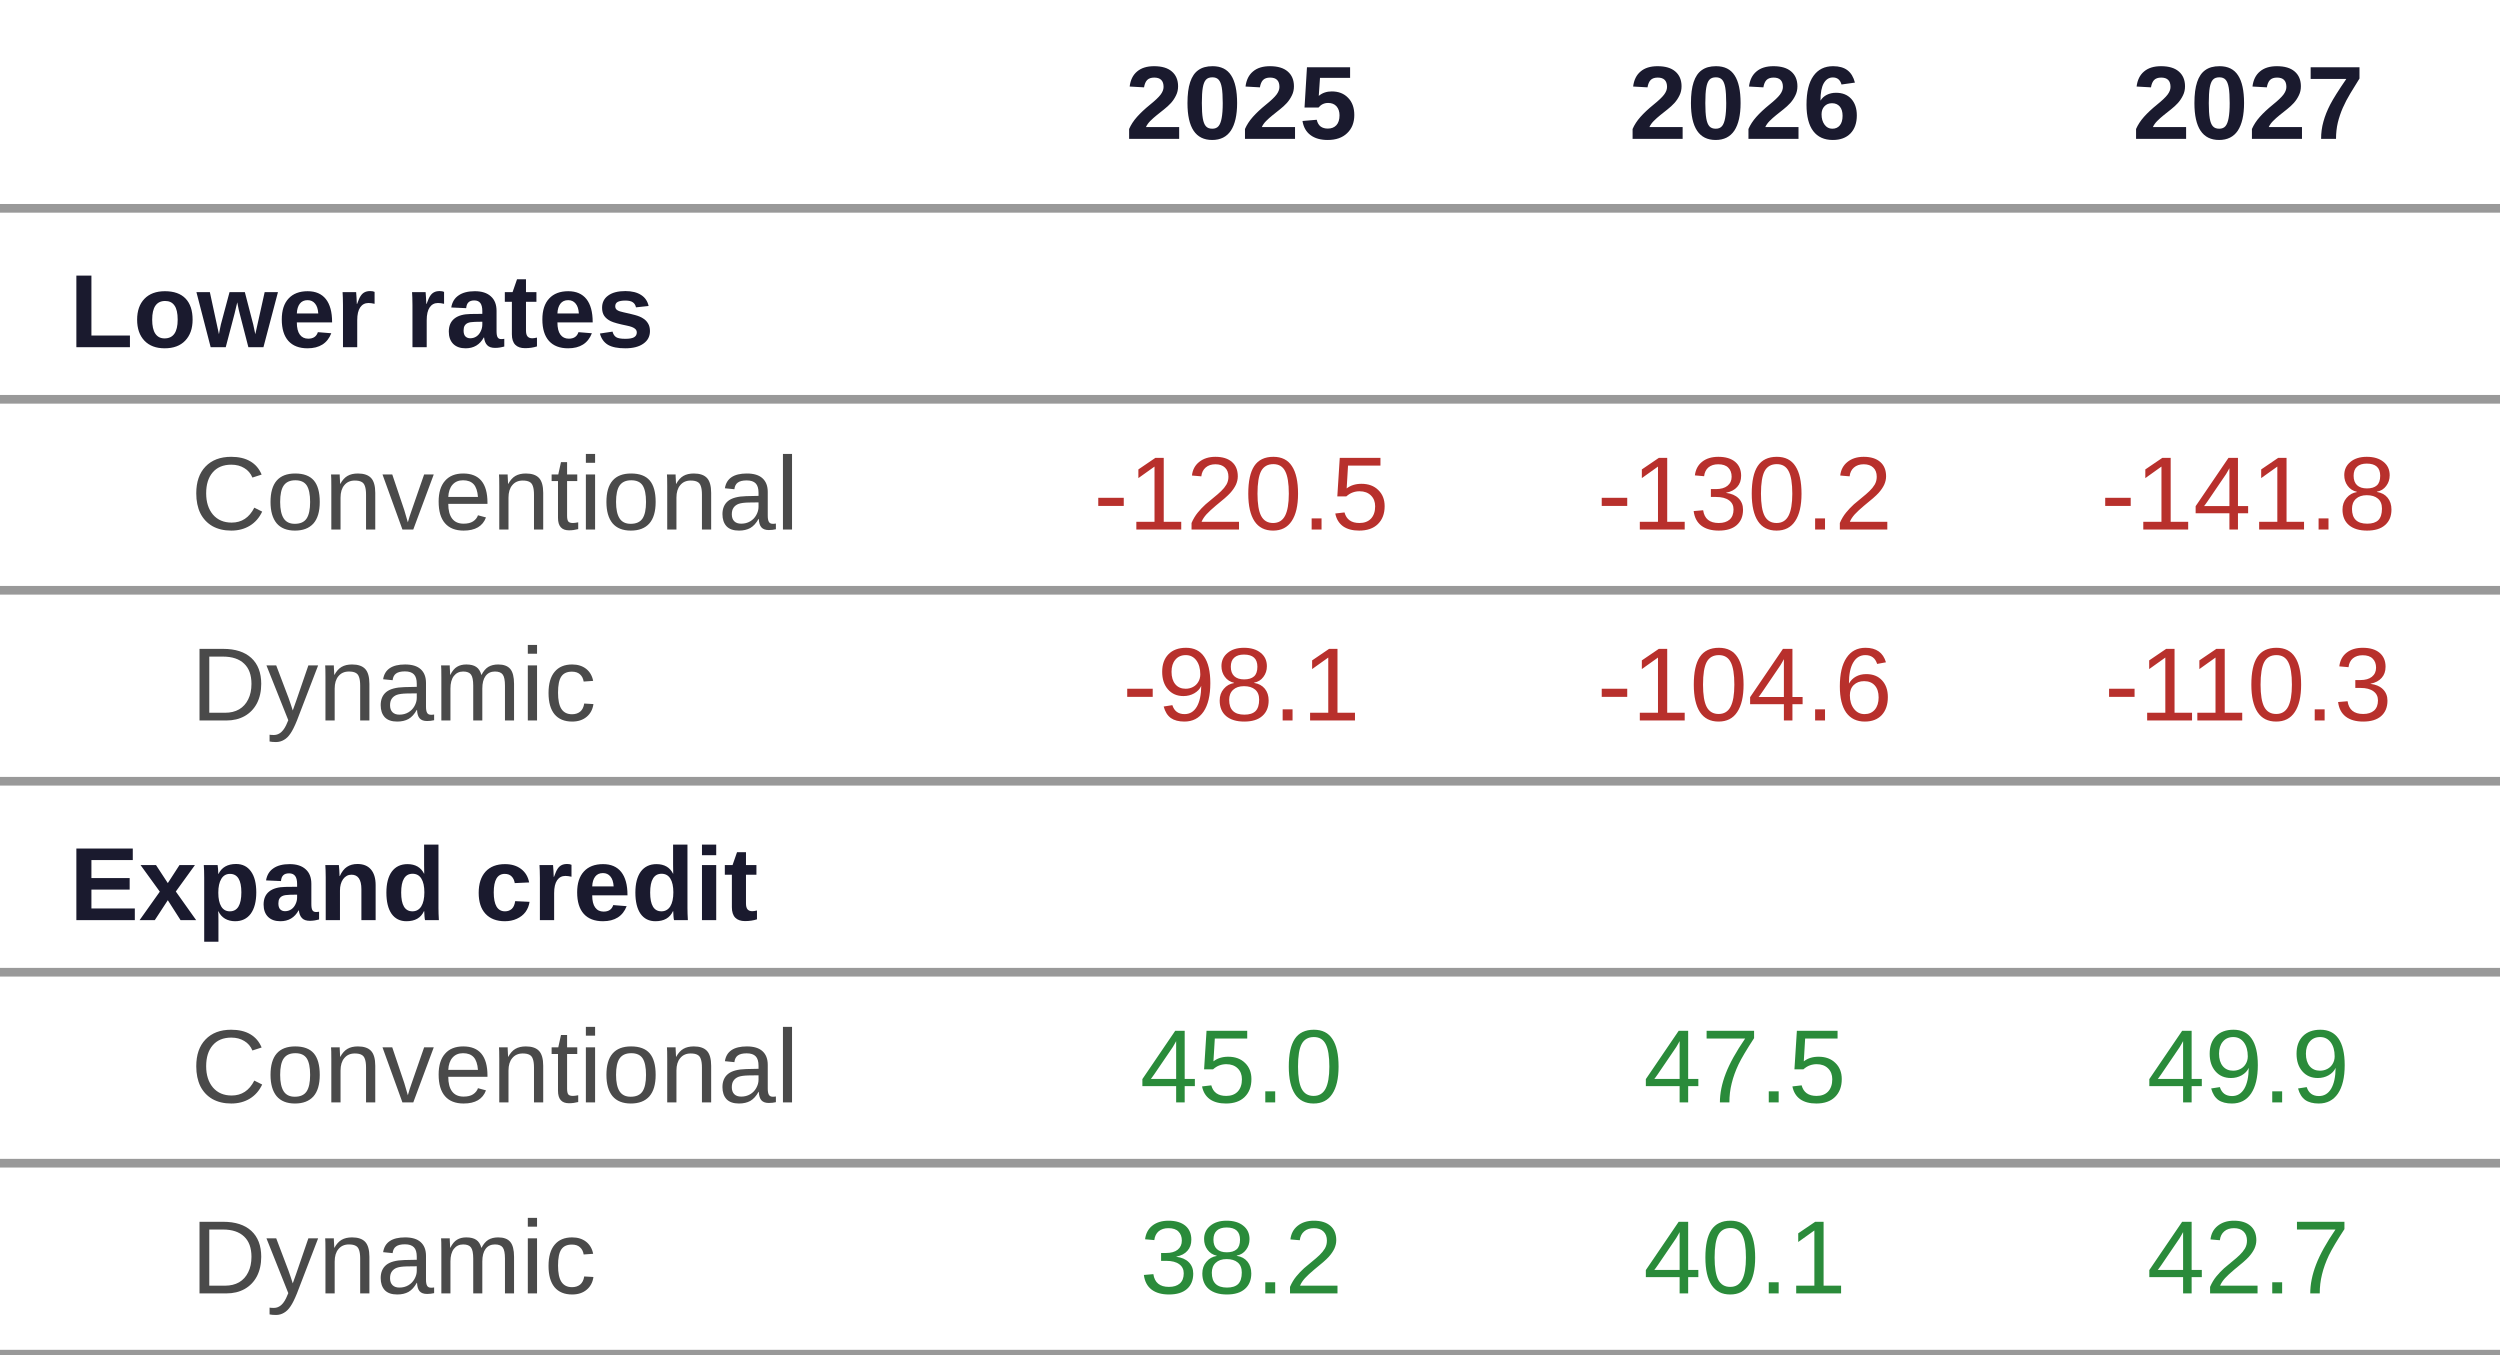
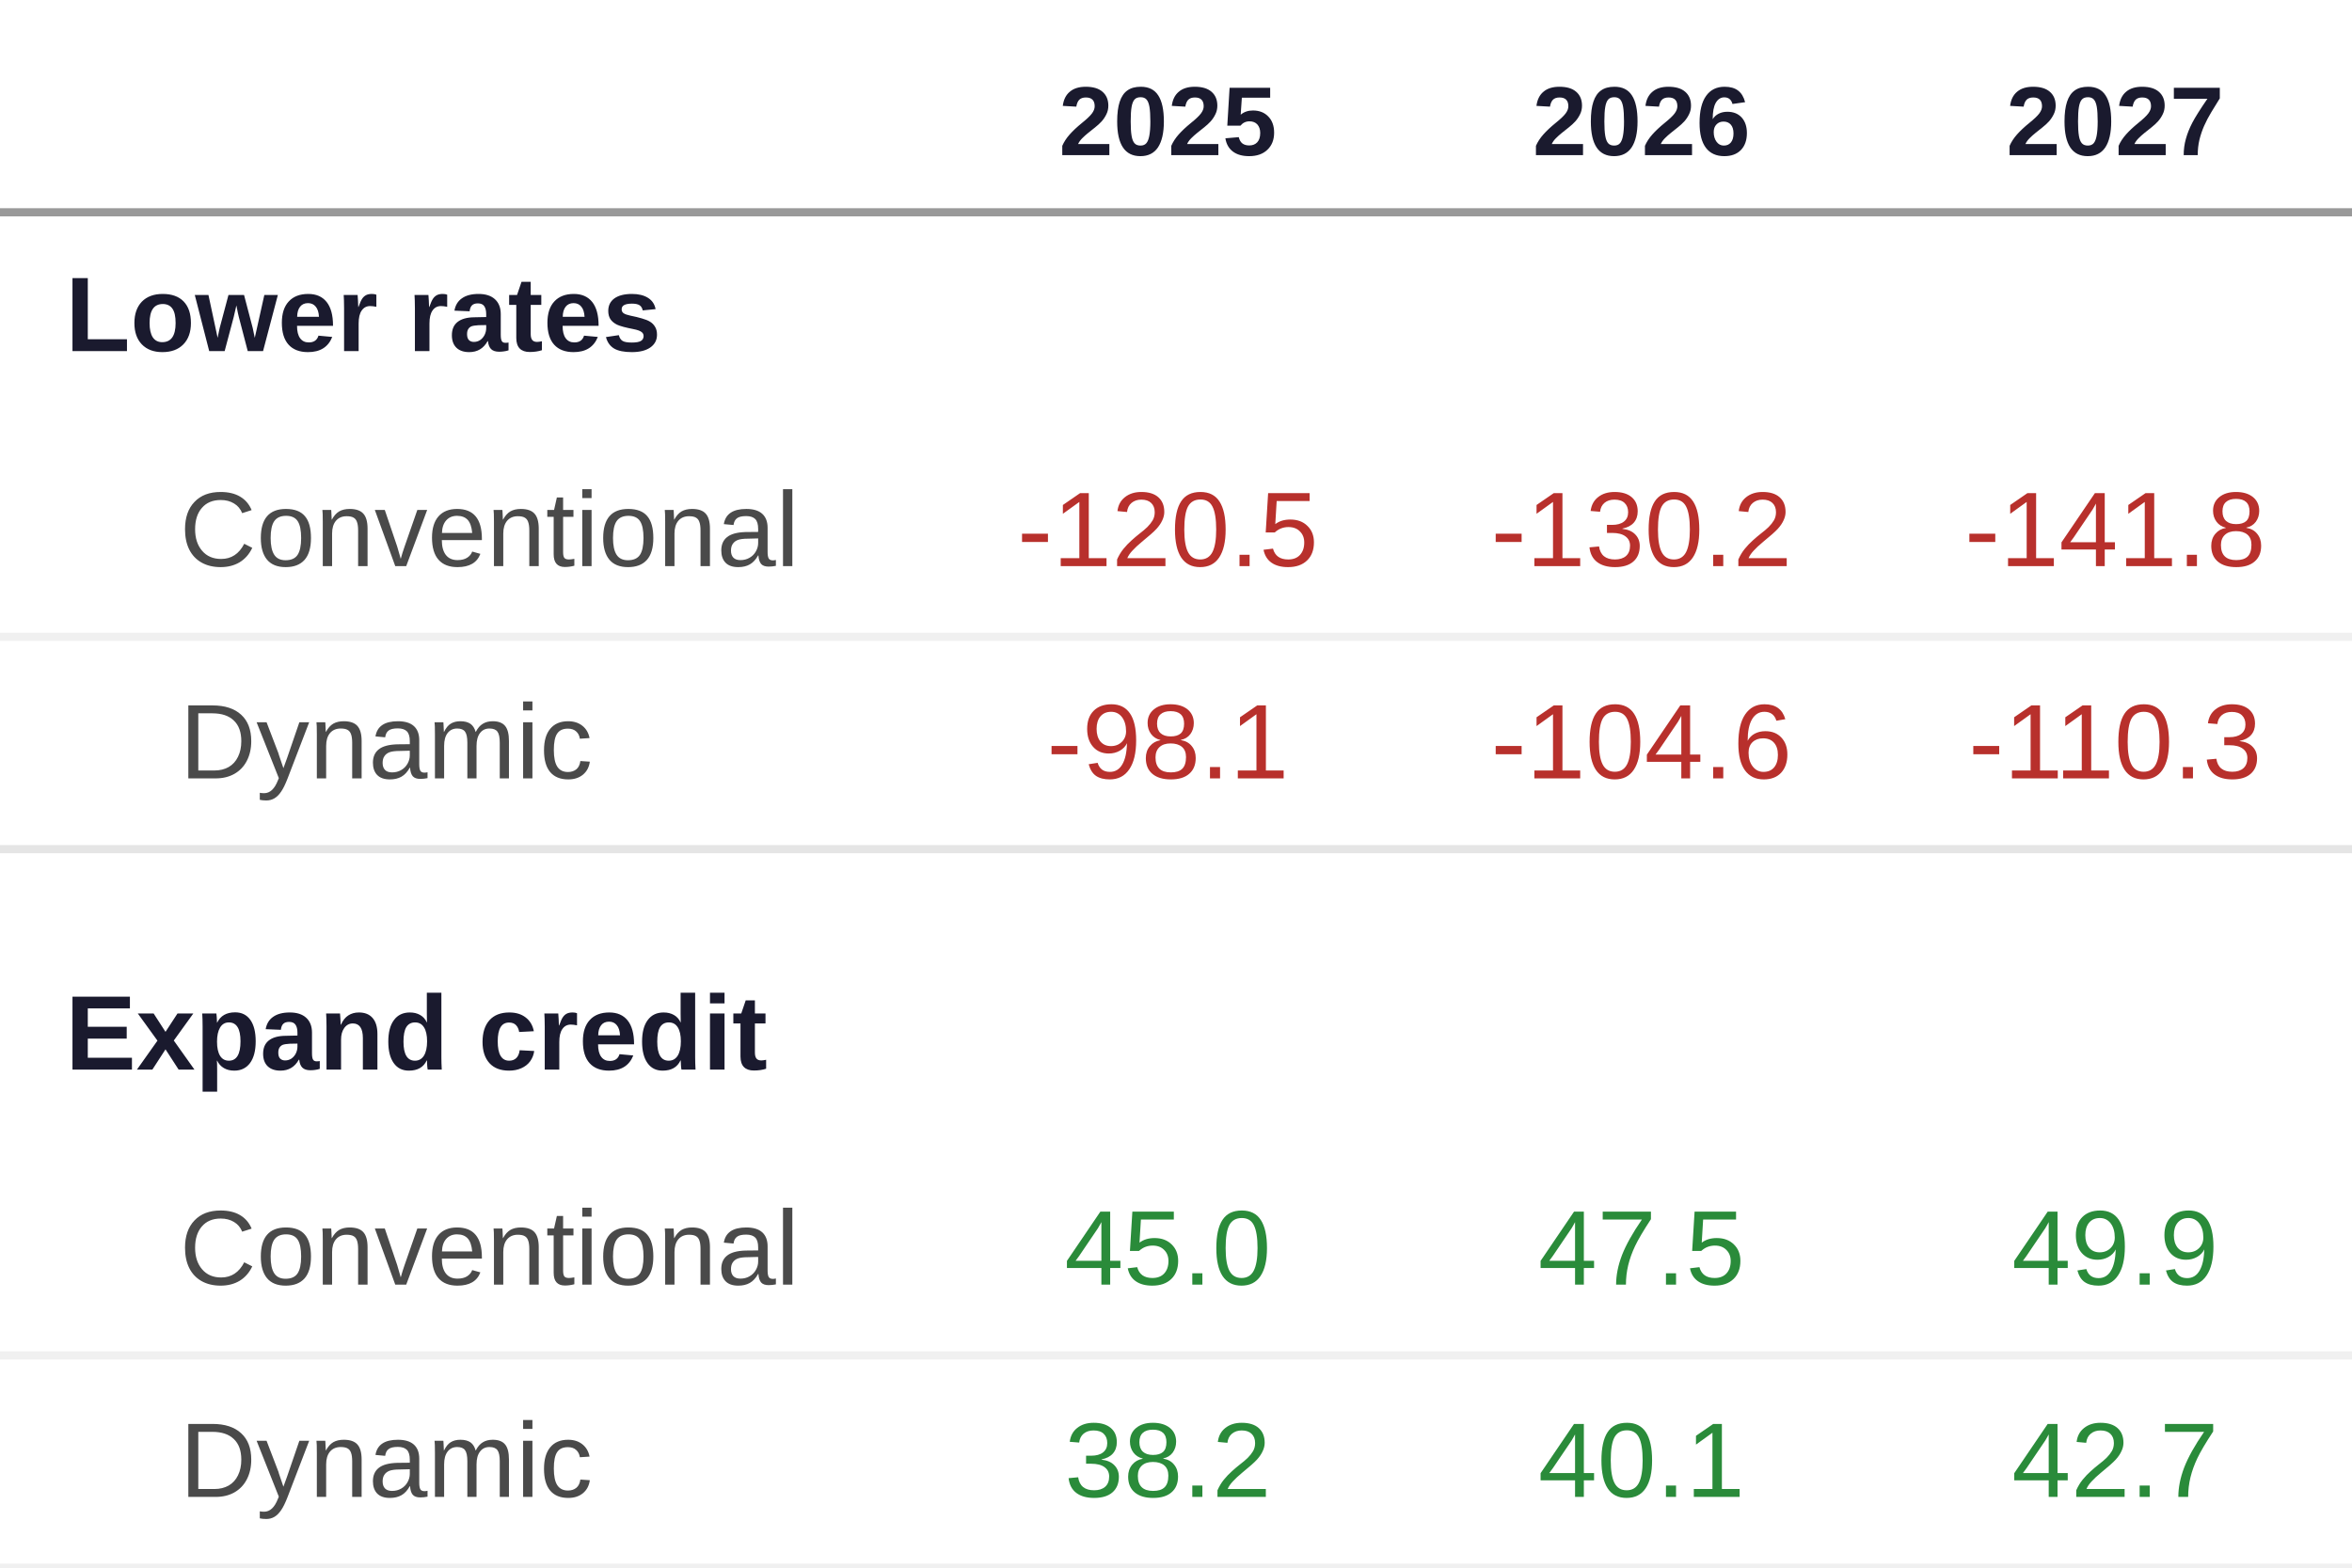
- <svg xmlns="http://www.w3.org/2000/svg" width="288" height="156" viewBox="0 0 288 156">
+ <svg xmlns="http://www.w3.org/2000/svg" width="288" height="192" viewBox="0 0 288 192">
  <g class="tbl-table-header">
-     <rect class="tbl-table-header-bg" x="114" y="0" width="58" height="24" fill="none" />
-     <text x="143" y="16" text-anchor="middle" font-family="Figtree, &quot;Source Sans 3&quot;, system-ui, -apple-system, &quot;Segoe UI&quot;, Arial, sans-serif" font-size="12" font-weight="700" fill="#1A1A2E">2025</text>
-     <rect class="tbl-table-header-bg" x="172" y="0" width="58" height="24" fill="none" />
-     <text x="201" y="16" text-anchor="middle" font-family="Figtree, &quot;Source Sans 3&quot;, system-ui, -apple-system, &quot;Segoe UI&quot;, Arial, sans-serif" font-size="12" font-weight="700" fill="#1A1A2E">2026</text>
-     <rect class="tbl-table-header-bg" x="230" y="0" width="58" height="24" fill="none" />
-     <text x="259" y="16" text-anchor="middle" font-family="Figtree, &quot;Source Sans 3&quot;, system-ui, -apple-system, &quot;Segoe UI&quot;, Arial, sans-serif" font-size="12" font-weight="700" fill="#1A1A2E">2027</text>
-     <line x1="0" y1="24" x2="288" y2="24" stroke="#999999" stroke-width="1" />
+     <rect class="tbl-table-header-bg" x="114" y="0" width="58" height="26" fill="none" />
+     <text x="143" y="19" text-anchor="middle" font-family="Figtree, &quot;Source Sans 3&quot;, system-ui, -apple-system, &quot;Segoe UI&quot;, Arial, sans-serif" font-size="12" font-weight="700" fill="#1A1A2E">2025</text>
+     <rect class="tbl-table-header-bg" x="172" y="0" width="58" height="26" fill="none" />
+     <text x="201" y="19" text-anchor="middle" font-family="Figtree, &quot;Source Sans 3&quot;, system-ui, -apple-system, &quot;Segoe UI&quot;, Arial, sans-serif" font-size="12" font-weight="700" fill="#1A1A2E">2026</text>
+     <rect class="tbl-table-header-bg" x="230" y="0" width="58" height="26" fill="none" />
+     <text x="259" y="19" text-anchor="middle" font-family="Figtree, &quot;Source Sans 3&quot;, system-ui, -apple-system, &quot;Segoe UI&quot;, Arial, sans-serif" font-size="12" font-weight="700" fill="#1A1A2E">2027</text>
+     <line x1="0" y1="26" x2="288" y2="26" stroke="#999999" stroke-width="1" />
  </g>
  <g class="tbl-table-body">
    <g class="tbl-table-group">
-       <text x="8" y="40" text-anchor="start" font-family="Figtree, &quot;Source Sans 3&quot;, system-ui, -apple-system, &quot;Segoe UI&quot;, Arial, sans-serif" font-size="12" font-weight="700" fill="#1A1A2E">Lower rates</text>
-       <line x1="0" y1="46" x2="288" y2="46" stroke="#999999" stroke-width="1" />
+       <text x="8" y="43" text-anchor="start" font-family="Figtree, &quot;Source Sans 3&quot;, system-ui, -apple-system, &quot;Segoe UI&quot;, Arial, sans-serif" font-size="13" font-weight="700" fill="#1A1A2E">Lower rates</text>
    </g>
    <g class="tbl-table-row">
-       <text x="22" y="61" text-anchor="start" font-family="Figtree, &quot;Source Sans 3&quot;, system-ui, -apple-system, &quot;Segoe UI&quot;, Arial, sans-serif" font-size="12" font-weight="400" fill="#4A4A4A">Conventional</text>
+       <text x="22" y="69.333" text-anchor="start" font-family="Figtree, &quot;Source Sans 3&quot;, system-ui, -apple-system, &quot;Segoe UI&quot;, Arial, sans-serif" font-size="13" font-weight="400" fill="#4A4A4A">Conventional</text>
      <g class="tbl-table-cell">
-         <text x="143" y="61" text-anchor="middle" font-family="Figtree, &quot;Source Sans 3&quot;, system-ui, -apple-system, &quot;Segoe UI&quot;, Arial, sans-serif" font-size="12" font-weight="400" fill="#B8302C">-120.5</text>
+         <text x="143" y="69.333" text-anchor="middle" font-family="Figtree, &quot;Source Sans 3&quot;, system-ui, -apple-system, &quot;Segoe UI&quot;, Arial, sans-serif" font-size="13" font-weight="400" fill="#B8302C">-120.5</text>
      </g>
      <g class="tbl-table-cell">
-         <text x="201" y="61" text-anchor="middle" font-family="Figtree, &quot;Source Sans 3&quot;, system-ui, -apple-system, &quot;Segoe UI&quot;, Arial, sans-serif" font-size="12" font-weight="400" fill="#B8302C">-130.2</text>
+         <text x="201" y="69.333" text-anchor="middle" font-family="Figtree, &quot;Source Sans 3&quot;, system-ui, -apple-system, &quot;Segoe UI&quot;, Arial, sans-serif" font-size="13" font-weight="400" fill="#B8302C">-130.2</text>
      </g>
      <g class="tbl-table-cell">
-         <text x="259" y="61" text-anchor="middle" font-family="Figtree, &quot;Source Sans 3&quot;, system-ui, -apple-system, &quot;Segoe UI&quot;, Arial, sans-serif" font-size="12" font-weight="400" fill="#B8302C">-141.8</text>
+         <text x="259" y="69.333" text-anchor="middle" font-family="Figtree, &quot;Source Sans 3&quot;, system-ui, -apple-system, &quot;Segoe UI&quot;, Arial, sans-serif" font-size="13" font-weight="400" fill="#B8302C">-141.8</text>
      </g>
-       <line x1="0" y1="68" x2="288" y2="68" stroke="#999999" stroke-width="1" />
+       <line x1="0" y1="78" x2="288" y2="78" stroke="#F0F0F0" stroke-width="1" />
    </g>
    <g class="tbl-table-row">
-       <text x="22" y="83" text-anchor="start" font-family="Figtree, &quot;Source Sans 3&quot;, system-ui, -apple-system, &quot;Segoe UI&quot;, Arial, sans-serif" font-size="12" font-weight="400" fill="#4A4A4A">Dynamic</text>
+       <text x="22" y="95.333" text-anchor="start" font-family="Figtree, &quot;Source Sans 3&quot;, system-ui, -apple-system, &quot;Segoe UI&quot;, Arial, sans-serif" font-size="13" font-weight="400" fill="#4A4A4A">Dynamic</text>
      <g class="tbl-table-cell">
-         <text x="143" y="83" text-anchor="middle" font-family="Figtree, &quot;Source Sans 3&quot;, system-ui, -apple-system, &quot;Segoe UI&quot;, Arial, sans-serif" font-size="12" font-weight="400" fill="#B8302C">-98.1</text>
+         <text x="143" y="95.333" text-anchor="middle" font-family="Figtree, &quot;Source Sans 3&quot;, system-ui, -apple-system, &quot;Segoe UI&quot;, Arial, sans-serif" font-size="13" font-weight="400" fill="#B8302C">-98.1</text>
      </g>
      <g class="tbl-table-cell">
-         <text x="201" y="83" text-anchor="middle" font-family="Figtree, &quot;Source Sans 3&quot;, system-ui, -apple-system, &quot;Segoe UI&quot;, Arial, sans-serif" font-size="12" font-weight="400" fill="#B8302C">-104.6</text>
+         <text x="201" y="95.333" text-anchor="middle" font-family="Figtree, &quot;Source Sans 3&quot;, system-ui, -apple-system, &quot;Segoe UI&quot;, Arial, sans-serif" font-size="13" font-weight="400" fill="#B8302C">-104.6</text>
      </g>
      <g class="tbl-table-cell">
-         <text x="259" y="83" text-anchor="middle" font-family="Figtree, &quot;Source Sans 3&quot;, system-ui, -apple-system, &quot;Segoe UI&quot;, Arial, sans-serif" font-size="12" font-weight="400" fill="#B8302C">-110.3</text>
+         <text x="259" y="95.333" text-anchor="middle" font-family="Figtree, &quot;Source Sans 3&quot;, system-ui, -apple-system, &quot;Segoe UI&quot;, Arial, sans-serif" font-size="13" font-weight="400" fill="#B8302C">-110.3</text>
      </g>
-       <line x1="0" y1="90" x2="288" y2="90" stroke="#999999" stroke-width="1" />
    </g>
    <g class="tbl-table-group">
-       <text x="8" y="106" text-anchor="start" font-family="Figtree, &quot;Source Sans 3&quot;, system-ui, -apple-system, &quot;Segoe UI&quot;, Arial, sans-serif" font-size="12" font-weight="700" fill="#1A1A2E">Expand credit</text>
-       <line x1="0" y1="112" x2="288" y2="112" stroke="#999999" stroke-width="1" />
+       <line x1="0" y1="104" x2="288" y2="104" stroke="#E5E5E5" stroke-width="1" />
+       <text x="8" y="131" text-anchor="start" font-family="Figtree, &quot;Source Sans 3&quot;, system-ui, -apple-system, &quot;Segoe UI&quot;, Arial, sans-serif" font-size="13" font-weight="700" fill="#1A1A2E">Expand credit</text>
    </g>
    <g class="tbl-table-row">
-       <text x="22" y="127" text-anchor="start" font-family="Figtree, &quot;Source Sans 3&quot;, system-ui, -apple-system, &quot;Segoe UI&quot;, Arial, sans-serif" font-size="12" font-weight="400" fill="#4A4A4A">Conventional</text>
+       <text x="22" y="157.333" text-anchor="start" font-family="Figtree, &quot;Source Sans 3&quot;, system-ui, -apple-system, &quot;Segoe UI&quot;, Arial, sans-serif" font-size="13" font-weight="400" fill="#4A4A4A">Conventional</text>
      <g class="tbl-table-cell">
-         <text x="143" y="127" text-anchor="middle" font-family="Figtree, &quot;Source Sans 3&quot;, system-ui, -apple-system, &quot;Segoe UI&quot;, Arial, sans-serif" font-size="12" font-weight="400" fill="#2A8B3A">45.0</text>
+         <text x="143" y="157.333" text-anchor="middle" font-family="Figtree, &quot;Source Sans 3&quot;, system-ui, -apple-system, &quot;Segoe UI&quot;, Arial, sans-serif" font-size="13" font-weight="400" fill="#2A8B3A">45.0</text>
      </g>
      <g class="tbl-table-cell">
-         <text x="201" y="127" text-anchor="middle" font-family="Figtree, &quot;Source Sans 3&quot;, system-ui, -apple-system, &quot;Segoe UI&quot;, Arial, sans-serif" font-size="12" font-weight="400" fill="#2A8B3A">47.5</text>
+         <text x="201" y="157.333" text-anchor="middle" font-family="Figtree, &quot;Source Sans 3&quot;, system-ui, -apple-system, &quot;Segoe UI&quot;, Arial, sans-serif" font-size="13" font-weight="400" fill="#2A8B3A">47.5</text>
      </g>
      <g class="tbl-table-cell">
-         <text x="259" y="127" text-anchor="middle" font-family="Figtree, &quot;Source Sans 3&quot;, system-ui, -apple-system, &quot;Segoe UI&quot;, Arial, sans-serif" font-size="12" font-weight="400" fill="#2A8B3A">49.9</text>
+         <text x="259" y="157.333" text-anchor="middle" font-family="Figtree, &quot;Source Sans 3&quot;, system-ui, -apple-system, &quot;Segoe UI&quot;, Arial, sans-serif" font-size="13" font-weight="400" fill="#2A8B3A">49.9</text>
      </g>
-       <line x1="0" y1="134" x2="288" y2="134" stroke="#999999" stroke-width="1" />
+       <line x1="0" y1="166" x2="288" y2="166" stroke="#F0F0F0" stroke-width="1" />
    </g>
    <g class="tbl-table-row">
-       <text x="22" y="149" text-anchor="start" font-family="Figtree, &quot;Source Sans 3&quot;, system-ui, -apple-system, &quot;Segoe UI&quot;, Arial, sans-serif" font-size="12" font-weight="400" fill="#4A4A4A">Dynamic</text>
+       <text x="22" y="183.333" text-anchor="start" font-family="Figtree, &quot;Source Sans 3&quot;, system-ui, -apple-system, &quot;Segoe UI&quot;, Arial, sans-serif" font-size="13" font-weight="400" fill="#4A4A4A">Dynamic</text>
      <g class="tbl-table-cell">
-         <text x="143" y="149" text-anchor="middle" font-family="Figtree, &quot;Source Sans 3&quot;, system-ui, -apple-system, &quot;Segoe UI&quot;, Arial, sans-serif" font-size="12" font-weight="400" fill="#2A8B3A">38.2</text>
+         <text x="143" y="183.333" text-anchor="middle" font-family="Figtree, &quot;Source Sans 3&quot;, system-ui, -apple-system, &quot;Segoe UI&quot;, Arial, sans-serif" font-size="13" font-weight="400" fill="#2A8B3A">38.2</text>
      </g>
      <g class="tbl-table-cell">
-         <text x="201" y="149" text-anchor="middle" font-family="Figtree, &quot;Source Sans 3&quot;, system-ui, -apple-system, &quot;Segoe UI&quot;, Arial, sans-serif" font-size="12" font-weight="400" fill="#2A8B3A">40.1</text>
+         <text x="201" y="183.333" text-anchor="middle" font-family="Figtree, &quot;Source Sans 3&quot;, system-ui, -apple-system, &quot;Segoe UI&quot;, Arial, sans-serif" font-size="13" font-weight="400" fill="#2A8B3A">40.1</text>
      </g>
      <g class="tbl-table-cell">
-         <text x="259" y="149" text-anchor="middle" font-family="Figtree, &quot;Source Sans 3&quot;, system-ui, -apple-system, &quot;Segoe UI&quot;, Arial, sans-serif" font-size="12" font-weight="400" fill="#2A8B3A">42.7</text>
+         <text x="259" y="183.333" text-anchor="middle" font-family="Figtree, &quot;Source Sans 3&quot;, system-ui, -apple-system, &quot;Segoe UI&quot;, Arial, sans-serif" font-size="13" font-weight="400" fill="#2A8B3A">42.7</text>
      </g>
-       <line x1="0" y1="156" x2="288" y2="156" stroke="#999999" stroke-width="1" />
+       <line x1="0" y1="192" x2="288" y2="192" stroke="#F0F0F0" stroke-width="1" />
    </g>
  </g>
</svg>
